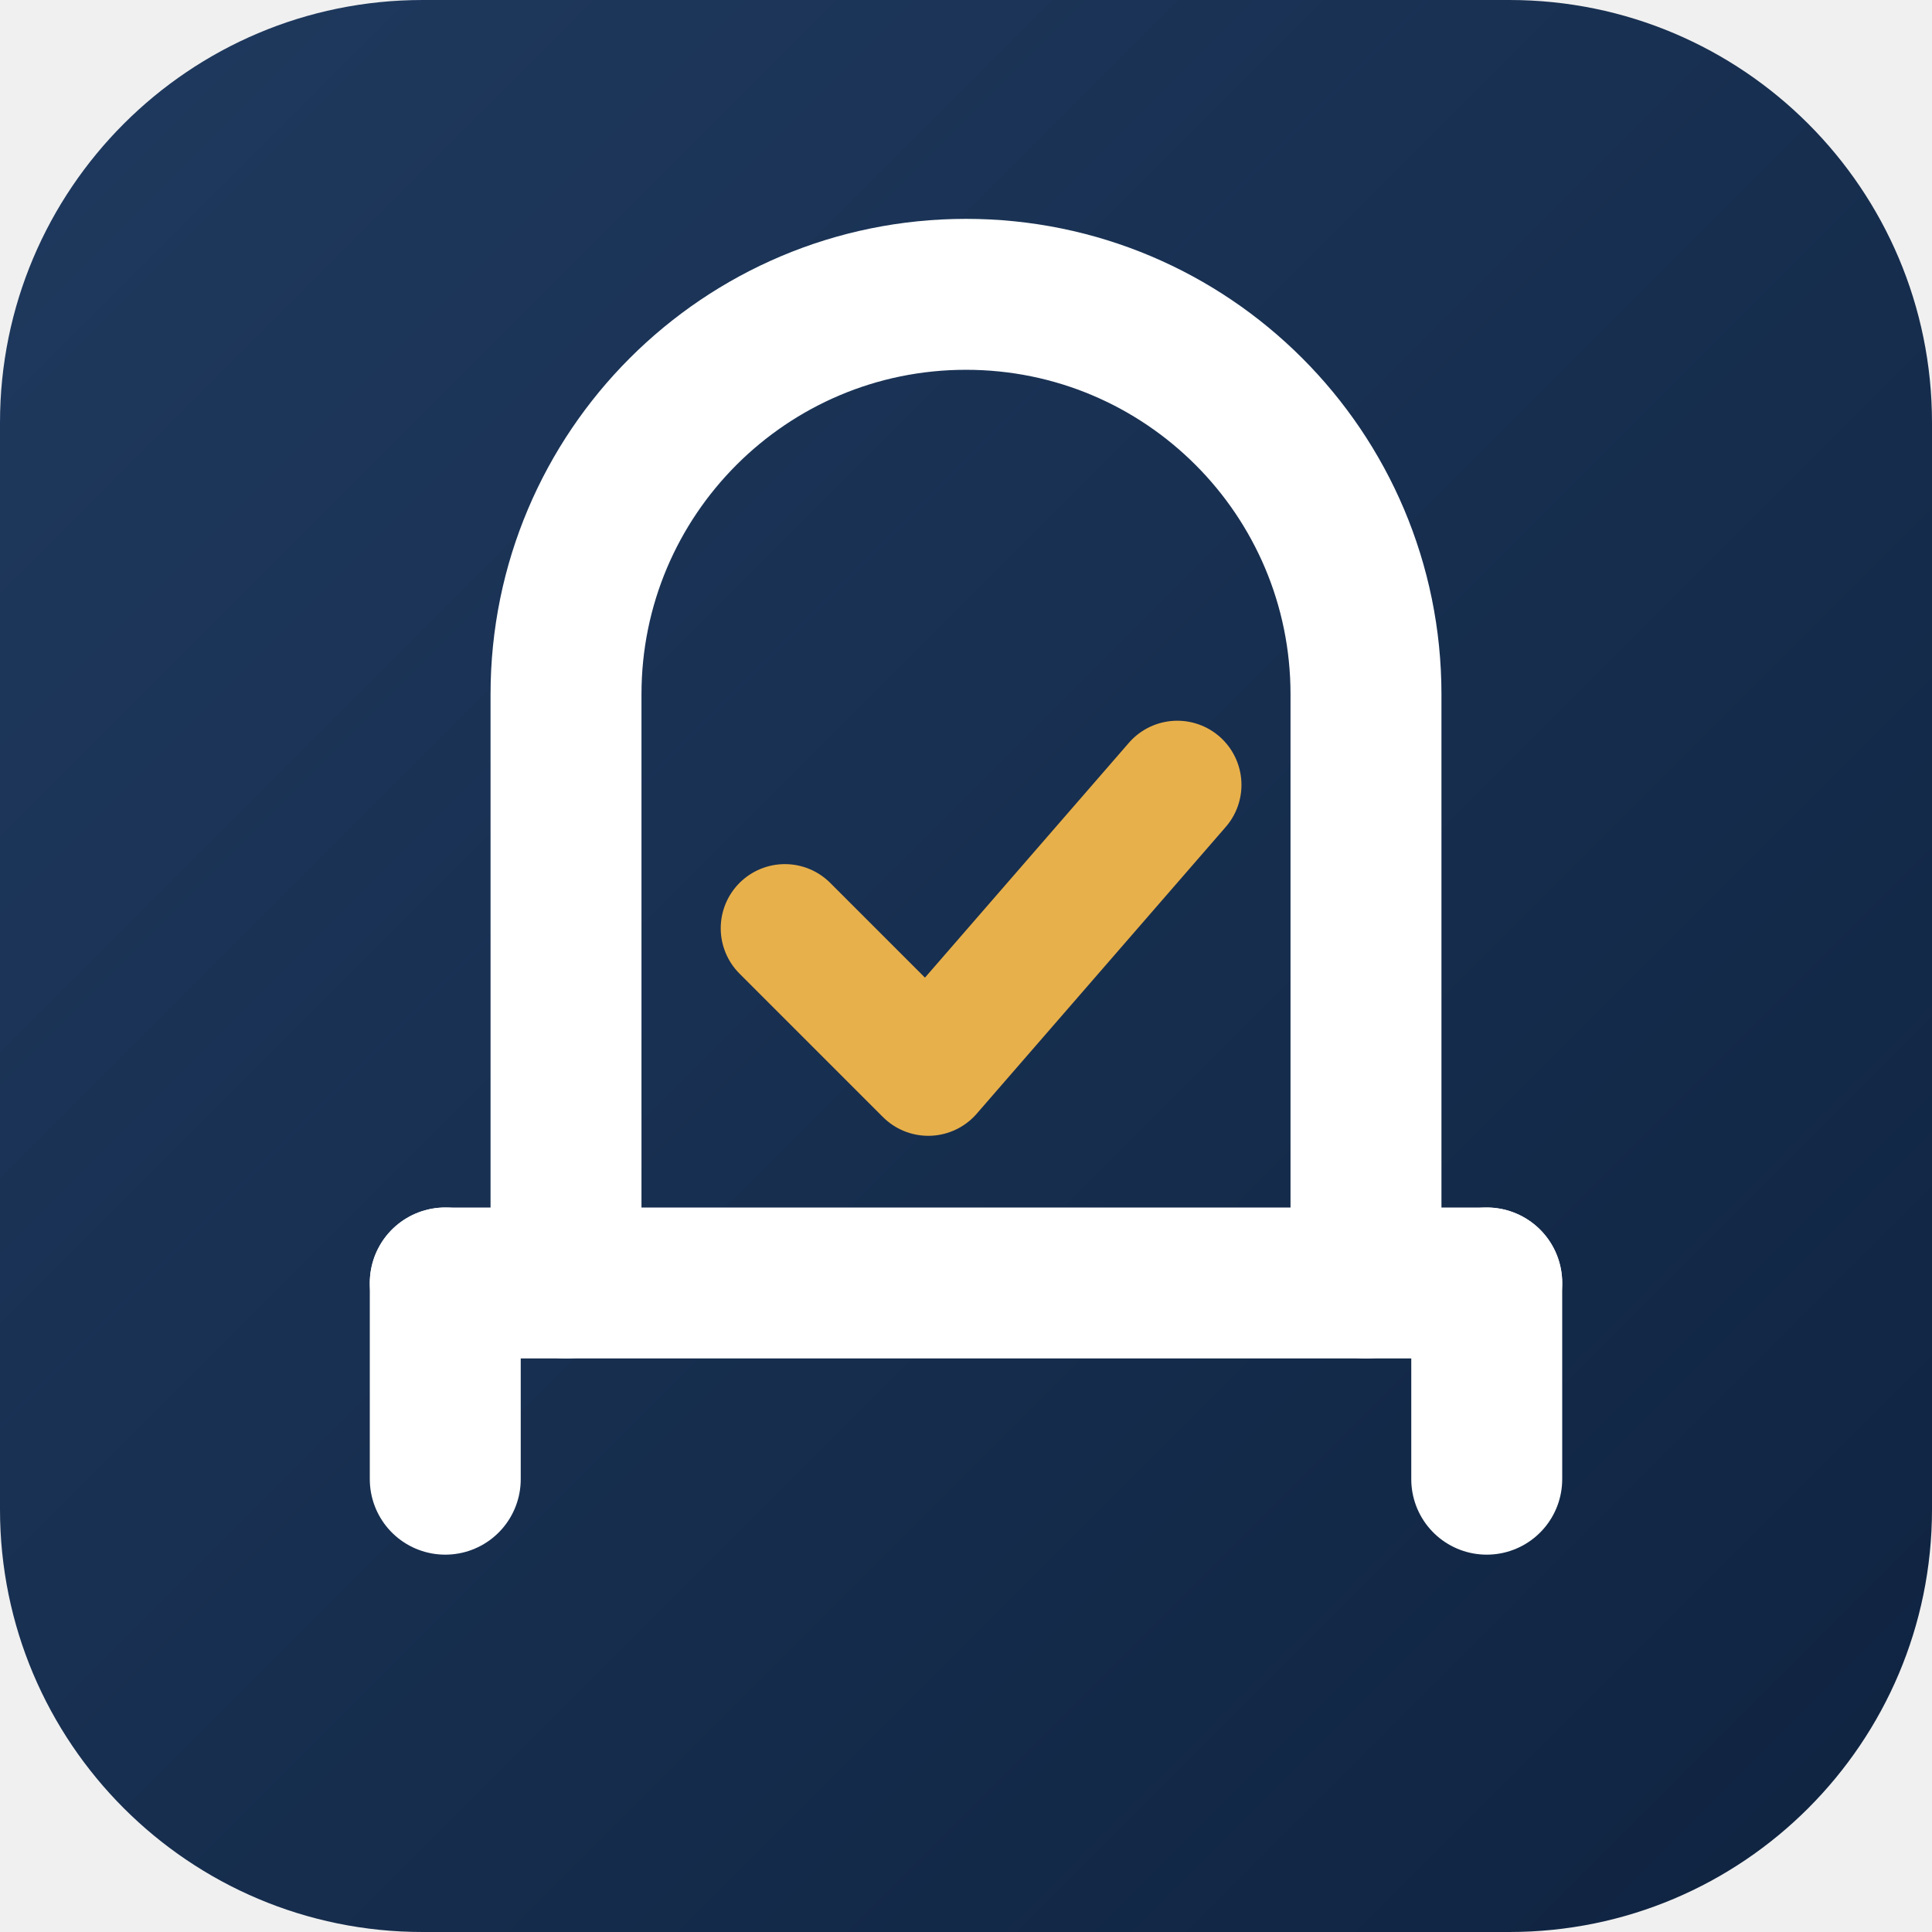
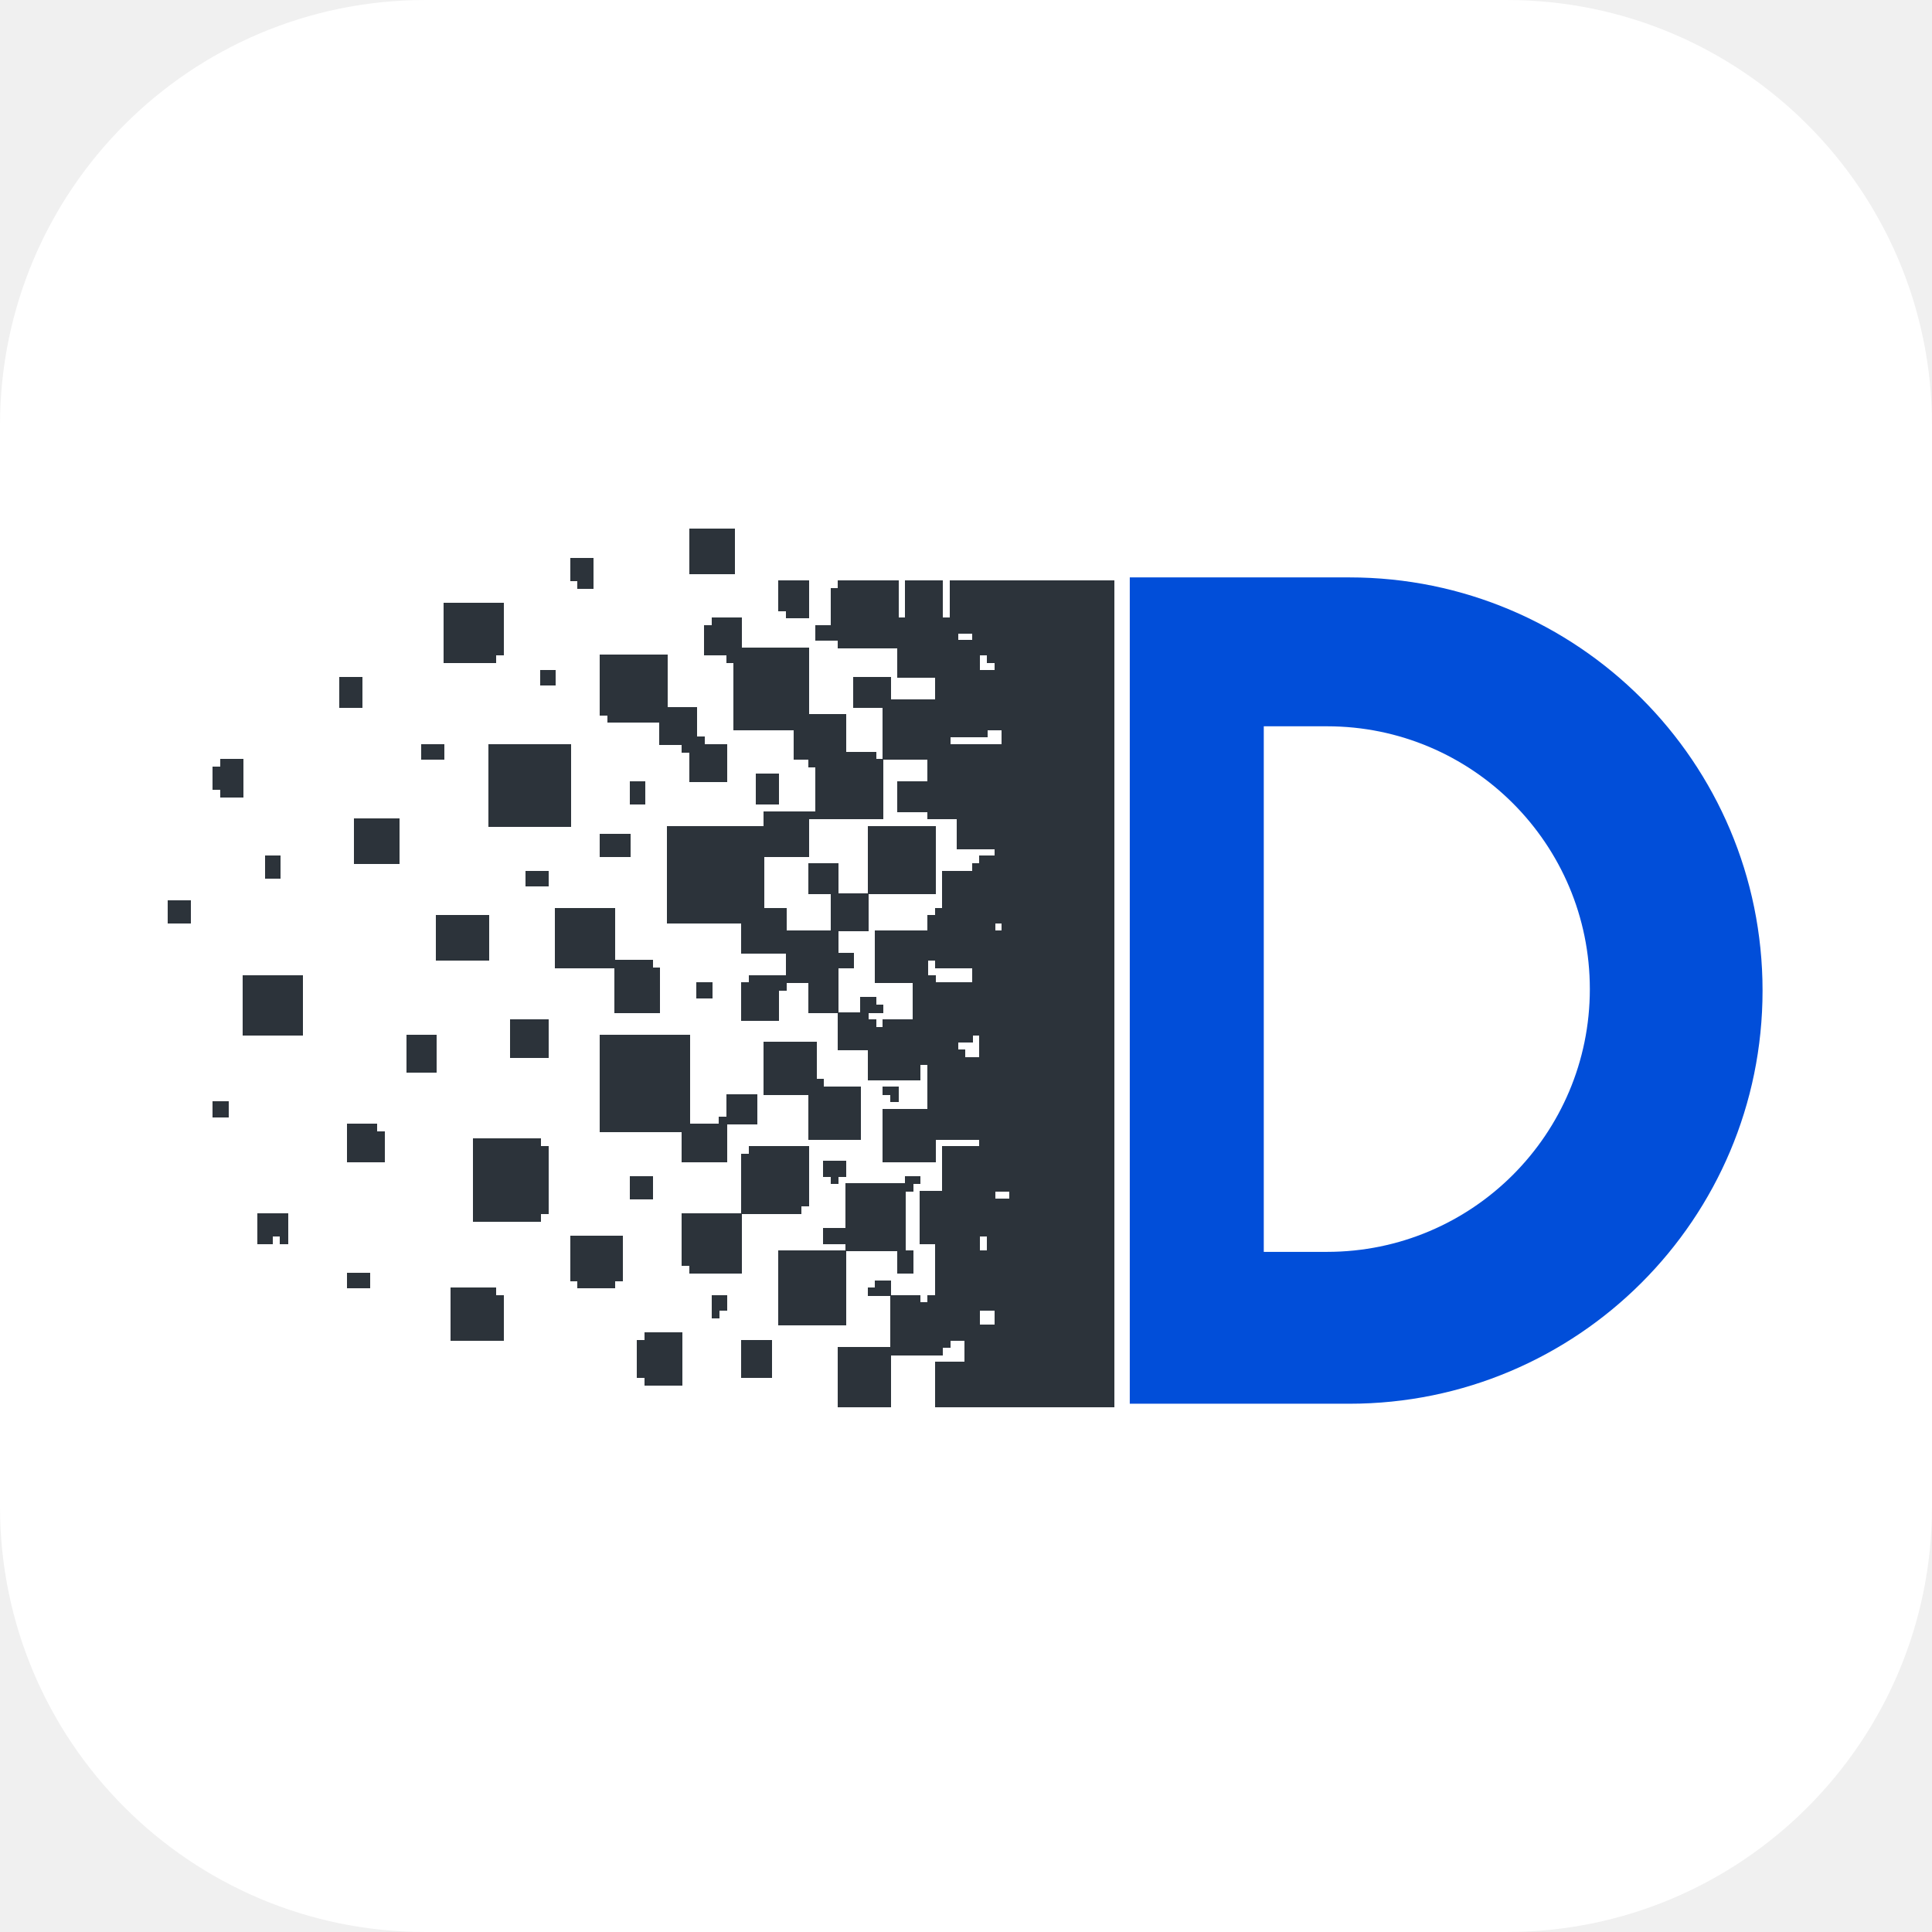
- <svg xmlns="http://www.w3.org/2000/svg" viewBox="0 0 512 512" width="512" height="512">
-   <defs>
-     <linearGradient id="bg" x1="0" y1="0" x2="1" y2="1">
-       <stop offset="0" stop-color="#1F3A5F" />
-       <stop offset="1" stop-color="#0F2340" />
-     </linearGradient>
-   </defs>
-   <rect width="512" height="512" rx="112" fill="url(#bg)" />
-   <path d="M150 340 V184 a106 106 0 0 1 212 0 V340" fill="none" stroke="#FFFFFF" stroke-width="40" stroke-linecap="round" stroke-linejoin="round" />
-   <path d="M118 340 H394" fill="none" stroke="#FFFFFF" stroke-width="40" stroke-linecap="round" />
-   <path d="M118 340 V392 M394 340 V392" fill="none" stroke="#FFFFFF" stroke-width="40" stroke-linecap="round" />
-   <path d="M208 246 L246 284 L312 208" fill="none" stroke="#E8B04B" stroke-width="34" stroke-linecap="round" stroke-linejoin="round" />
+ <svg xmlns="http://www.w3.org/2000/svg" viewBox="0 0 1090 1090" width="512" height="512">
+   <rect width="1090" height="1090" rx="240" fill="#FFFFFF" />
+   <g transform="translate(87.2 87.2) scale(0.84) translate(-41 26)">
+     <path fill="#014ED9" fill-rule="evenodd" d="M696 258H843.5A277.5 277.5 0 0 1 843.5 813H696ZM786 358H828.5A176.5 176.5 0 0 1 828.5 711H786Z" />
+     <g shape-rendering="crispEdges" fill="#2C333A">
+       <rect x="400" y="225" width="30.6" height="5.6" />
+       <rect x="400" y="230" width="30.6" height="5.6" />
+       <rect x="400" y="235" width="30.6" height="5.6" />
+       <rect x="400" y="240" width="30.6" height="5.6" />
+       <rect x="320" y="245" width="15.6" height="5.6" />
+       <rect x="400" y="245" width="30.6" height="5.6" />
+       <rect x="320" y="250" width="15.6" height="5.6" />
+       <rect x="400" y="250" width="30.6" height="5.6" />
+       <rect x="320" y="255" width="15.6" height="5.6" />
+       <rect x="325" y="260" width="10.6" height="5.6" />
+       <rect x="460" y="260" width="20.6" height="5.6" />
+       <rect x="500" y="260" width="40.6" height="5.6" />
+       <rect x="545" y="260" width="25.6" height="5.6" />
+       <rect x="575" y="260" width="110.6" height="5.6" />
+       <rect x="460" y="265" width="20.6" height="5.6" />
+       <rect x="495" y="265" width="45.6" height="5.6" />
+       <rect x="545" y="265" width="25.6" height="5.6" />
+       <rect x="575" y="265" width="110.6" height="5.6" />
+       <rect x="460" y="270" width="20.6" height="5.6" />
+       <rect x="495" y="270" width="45.6" height="5.6" />
+       <rect x="545" y="270" width="25.6" height="5.6" />
+       <rect x="575" y="270" width="110.6" height="5.6" />
+       <rect x="235" y="275" width="40.6" height="5.6" />
+       <rect x="460" y="275" width="20.6" height="5.6" />
+       <rect x="495" y="275" width="45.6" height="5.6" />
+       <rect x="545" y="275" width="25.6" height="5.6" />
+       <rect x="575" y="275" width="110.6" height="5.6" />
+       <rect x="235" y="280" width="40.6" height="5.6" />
+       <rect x="465" y="280" width="15.6" height="5.6" />
+       <rect x="495" y="280" width="45.6" height="5.6" />
+       <rect x="545" y="280" width="25.6" height="5.6" />
+       <rect x="575" y="280" width="110.6" height="5.6" />
+       <rect x="235" y="285" width="40.6" height="5.6" />
+       <rect x="415" y="285" width="20.6" height="5.6" />
+       <rect x="495" y="285" width="190.6" height="5.6" />
+       <rect x="235" y="290" width="40.6" height="5.6" />
+       <rect x="410" y="290" width="25.6" height="5.6" />
+       <rect x="485" y="290" width="200.6" height="5.6" />
+       <rect x="235" y="295" width="40.6" height="5.6" />
+       <rect x="410" y="295" width="25.6" height="5.6" />
+       <rect x="485" y="295" width="95.6" height="5.6" />
+       <rect x="590" y="295" width="95.6" height="5.6" />
+       <rect x="235" y="300" width="40.6" height="5.6" />
+       <rect x="410" y="300" width="25.6" height="5.6" />
+       <rect x="500" y="300" width="185.6" height="5.6" />
+       <rect x="235" y="305" width="40.6" height="5.6" />
+       <rect x="410" y="305" width="70.6" height="5.6" />
+       <rect x="540" y="305" width="145.6" height="5.6" />
+       <rect x="235" y="310" width="35.6" height="5.6" />
+       <rect x="340" y="310" width="45.6" height="5.6" />
+       <rect x="425" y="310" width="55.6" height="5.6" />
+       <rect x="540" y="310" width="55.6" height="5.6" />
+       <rect x="600" y="310" width="85.6" height="5.6" />
+       <rect x="340" y="315" width="45.6" height="5.6" />
+       <rect x="430" y="315" width="50.6" height="5.6" />
+       <rect x="540" y="315" width="55.6" height="5.6" />
+       <rect x="605" y="315" width="80.6" height="5.6" />
+       <rect x="300" y="320" width="10.6" height="5.6" />
+       <rect x="340" y="320" width="45.6" height="5.6" />
+       <rect x="430" y="320" width="50.6" height="5.6" />
+       <rect x="540" y="320" width="145.6" height="5.6" />
+       <rect x="165" y="325" width="15.6" height="5.6" />
+       <rect x="300" y="325" width="10.6" height="5.6" />
+       <rect x="340" y="325" width="45.6" height="5.6" />
+       <rect x="430" y="325" width="50.6" height="5.6" />
+       <rect x="510" y="325" width="25.6" height="5.6" />
+       <rect x="565" y="325" width="120.6" height="5.6" />
+       <rect x="165" y="330" width="15.6" height="5.6" />
+       <rect x="340" y="330" width="45.6" height="5.6" />
+       <rect x="430" y="330" width="50.6" height="5.6" />
+       <rect x="510" y="330" width="25.6" height="5.6" />
+       <rect x="565" y="330" width="120.6" height="5.6" />
+       <rect x="165" y="335" width="15.6" height="5.6" />
+       <rect x="340" y="335" width="45.6" height="5.6" />
+       <rect x="430" y="335" width="50.6" height="5.6" />
+       <rect x="510" y="335" width="25.6" height="5.6" />
+       <rect x="565" y="335" width="120.6" height="5.6" />
+       <rect x="165" y="340" width="15.6" height="5.6" />
+       <rect x="340" y="340" width="45.6" height="5.6" />
+       <rect x="430" y="340" width="50.6" height="5.6" />
+       <rect x="510" y="340" width="175.6" height="5.6" />
+       <rect x="340" y="345" width="65.6" height="5.6" />
+       <rect x="430" y="345" width="50.6" height="5.6" />
+       <rect x="530" y="345" width="155.6" height="5.6" />
+       <rect x="345" y="350" width="60.6" height="5.6" />
+       <rect x="430" y="350" width="75.6" height="5.6" />
+       <rect x="530" y="350" width="155.6" height="5.6" />
+       <rect x="380" y="355" width="25.6" height="5.6" />
+       <rect x="430" y="355" width="75.6" height="5.6" />
+       <rect x="530" y="355" width="155.6" height="5.6" />
+       <rect x="380" y="360" width="25.6" height="5.6" />
+       <rect x="470" y="360" width="35.6" height="5.6" />
+       <rect x="530" y="360" width="70.6" height="5.6" />
+       <rect x="610" y="360" width="75.6" height="5.6" />
+       <rect x="380" y="365" width="30.6" height="5.6" />
+       <rect x="470" y="365" width="35.6" height="5.6" />
+       <rect x="530" y="365" width="45.6" height="5.6" />
+       <rect x="610" y="365" width="75.6" height="5.6" />
+       <rect x="220" y="370" width="15.6" height="5.6" />
+       <rect x="265" y="370" width="55.6" height="5.6" />
+       <rect x="395" y="370" width="30.6" height="5.6" />
+       <rect x="470" y="370" width="35.6" height="5.6" />
+       <rect x="530" y="370" width="155.6" height="5.6" />
+       <rect x="220" y="375" width="15.6" height="5.6" />
+       <rect x="265" y="375" width="55.6" height="5.6" />
+       <rect x="400" y="375" width="25.6" height="5.6" />
+       <rect x="470" y="375" width="55.6" height="5.6" />
+       <rect x="530" y="375" width="155.6" height="5.6" />
+       <rect x="85" y="380" width="15.6" height="5.6" />
+       <rect x="265" y="380" width="55.6" height="5.6" />
+       <rect x="400" y="380" width="25.6" height="5.6" />
+       <rect x="480" y="380" width="50.6" height="5.6" />
+       <rect x="560" y="380" width="125.6" height="5.6" />
+       <rect x="80" y="385" width="20.6" height="5.6" />
+       <rect x="265" y="385" width="55.6" height="5.6" />
+       <rect x="400" y="385" width="25.6" height="5.6" />
+       <rect x="485" y="385" width="45.6" height="5.6" />
+       <rect x="560" y="385" width="125.6" height="5.6" />
+       <rect x="80" y="390" width="20.6" height="5.6" />
+       <rect x="265" y="390" width="55.6" height="5.6" />
+       <rect x="400" y="390" width="25.6" height="5.6" />
+       <rect x="445" y="390" width="15.6" height="5.6" />
+       <rect x="485" y="390" width="45.6" height="5.6" />
+       <rect x="560" y="390" width="125.6" height="5.6" />
+       <rect x="80" y="395" width="20.6" height="5.6" />
+       <rect x="265" y="395" width="55.6" height="5.6" />
+       <rect x="360" y="395" width="10.6" height="5.6" />
+       <rect x="445" y="395" width="15.6" height="5.6" />
+       <rect x="485" y="395" width="45.6" height="5.6" />
+       <rect x="540" y="395" width="145.6" height="5.6" />
+       <rect x="85" y="400" width="15.6" height="5.6" />
+       <rect x="265" y="400" width="55.6" height="5.6" />
+       <rect x="360" y="400" width="10.6" height="5.6" />
+       <rect x="445" y="400" width="15.6" height="5.6" />
+       <rect x="485" y="400" width="45.6" height="5.6" />
+       <rect x="540" y="400" width="145.6" height="5.6" />
+       <rect x="265" y="405" width="55.6" height="5.6" />
+       <rect x="360" y="405" width="10.6" height="5.6" />
+       <rect x="445" y="405" width="15.6" height="5.6" />
+       <rect x="485" y="405" width="45.6" height="5.6" />
+       <rect x="540" y="405" width="145.6" height="5.6" />
+       <rect x="265" y="410" width="55.6" height="5.6" />
+       <rect x="485" y="410" width="45.6" height="5.6" />
+       <rect x="540" y="410" width="145.6" height="5.6" />
+       <rect x="265" y="415" width="55.6" height="5.6" />
+       <rect x="450" y="415" width="80.6" height="5.6" />
+       <rect x="560" y="415" width="125.6" height="5.6" />
+       <rect x="175" y="420" width="30.6" height="5.6" />
+       <rect x="265" y="420" width="55.6" height="5.6" />
+       <rect x="450" y="420" width="30.6" height="5.6" />
+       <rect x="580" y="420" width="105.6" height="5.6" />
+       <rect x="175" y="425" width="30.6" height="5.6" />
+       <rect x="385" y="425" width="95.6" height="5.6" />
+       <rect x="520" y="425" width="45.6" height="5.6" />
+       <rect x="580" y="425" width="105.6" height="5.6" />
+       <rect x="175" y="430" width="30.6" height="5.6" />
+       <rect x="340" y="430" width="20.6" height="5.6" />
+       <rect x="385" y="430" width="95.6" height="5.6" />
+       <rect x="520" y="430" width="45.6" height="5.6" />
+       <rect x="580" y="430" width="105.6" height="5.6" />
+       <rect x="175" y="435" width="30.6" height="5.6" />
+       <rect x="340" y="435" width="20.6" height="5.6" />
+       <rect x="385" y="435" width="95.6" height="5.6" />
+       <rect x="520" y="435" width="45.6" height="5.6" />
+       <rect x="580" y="435" width="105.6" height="5.6" />
+       <rect x="175" y="440" width="30.6" height="5.6" />
+       <rect x="340" y="440" width="20.6" height="5.6" />
+       <rect x="385" y="440" width="95.6" height="5.6" />
+       <rect x="520" y="440" width="45.6" height="5.6" />
+       <rect x="605" y="440" width="80.6" height="5.6" />
+       <rect x="115" y="445" width="10.6" height="5.6" />
+       <rect x="175" y="445" width="30.6" height="5.6" />
+       <rect x="385" y="445" width="65.6" height="5.6" />
+       <rect x="520" y="445" width="45.6" height="5.6" />
+       <rect x="595" y="445" width="90.6" height="5.6" />
+       <rect x="115" y="450" width="10.6" height="5.6" />
+       <rect x="385" y="450" width="65.6" height="5.6" />
+       <rect x="480" y="450" width="20.6" height="5.6" />
+       <rect x="520" y="450" width="45.6" height="5.6" />
+       <rect x="590" y="450" width="95.6" height="5.6" />
+       <rect x="115" y="455" width="10.6" height="5.6" />
+       <rect x="290" y="455" width="15.6" height="5.6" />
+       <rect x="385" y="455" width="65.6" height="5.6" />
+       <rect x="480" y="455" width="20.6" height="5.6" />
+       <rect x="520" y="455" width="45.6" height="5.6" />
+       <rect x="570" y="455" width="115.6" height="5.6" />
+       <rect x="290" y="460" width="15.6" height="5.6" />
+       <rect x="385" y="460" width="65.6" height="5.6" />
+       <rect x="480" y="460" width="20.6" height="5.6" />
+       <rect x="520" y="460" width="45.6" height="5.6" />
+       <rect x="570" y="460" width="115.6" height="5.6" />
+       <rect x="385" y="465" width="65.6" height="5.6" />
+       <rect x="480" y="465" width="20.6" height="5.6" />
+       <rect x="520" y="465" width="45.6" height="5.6" />
+       <rect x="570" y="465" width="115.6" height="5.6" />
+       <rect x="385" y="470" width="65.6" height="5.6" />
+       <rect x="495" y="470" width="25.6" height="5.6" />
+       <rect x="570" y="470" width="115.6" height="5.6" />
+       <rect x="50" y="475" width="15.6" height="5.6" />
+       <rect x="385" y="475" width="65.6" height="5.6" />
+       <rect x="495" y="475" width="25.6" height="5.6" />
+       <rect x="570" y="475" width="115.6" height="5.6" />
+       <rect x="50" y="480" width="15.6" height="5.6" />
+       <rect x="310" y="480" width="40.6" height="5.6" />
+       <rect x="385" y="480" width="80.6" height="5.6" />
+       <rect x="495" y="480" width="25.6" height="5.6" />
+       <rect x="565" y="480" width="120.6" height="5.6" />
+       <rect x="50" y="485" width="15.6" height="5.6" />
+       <rect x="230" y="485" width="35.6" height="5.6" />
+       <rect x="310" y="485" width="40.6" height="5.6" />
+       <rect x="385" y="485" width="80.6" height="5.6" />
+       <rect x="495" y="485" width="25.6" height="5.6" />
+       <rect x="560" y="485" width="125.6" height="5.6" />
+       <rect x="230" y="490" width="35.6" height="5.6" />
+       <rect x="310" y="490" width="40.6" height="5.6" />
+       <rect x="435" y="490" width="30.6" height="5.6" />
+       <rect x="495" y="490" width="25.6" height="5.6" />
+       <rect x="560" y="490" width="45.6" height="5.6" />
+       <rect x="610" y="490" width="75.6" height="5.6" />
+       <rect x="230" y="495" width="35.6" height="5.6" />
+       <rect x="310" y="495" width="40.6" height="5.6" />
+       <rect x="435" y="495" width="65.6" height="5.6" />
+       <rect x="525" y="495" width="160.6" height="5.6" />
+       <rect x="230" y="500" width="35.6" height="5.6" />
+       <rect x="310" y="500" width="40.6" height="5.6" />
+       <rect x="435" y="500" width="65.6" height="5.6" />
+       <rect x="525" y="500" width="160.6" height="5.6" />
+       <rect x="230" y="505" width="35.6" height="5.6" />
+       <rect x="310" y="505" width="40.6" height="5.6" />
+       <rect x="435" y="505" width="65.6" height="5.6" />
+       <rect x="525" y="505" width="160.6" height="5.6" />
+       <rect x="230" y="510" width="35.6" height="5.6" />
+       <rect x="310" y="510" width="40.6" height="5.6" />
+       <rect x="465" y="510" width="45.6" height="5.6" />
+       <rect x="525" y="510" width="160.6" height="5.6" />
+       <rect x="310" y="515" width="65.6" height="5.6" />
+       <rect x="465" y="515" width="45.6" height="5.6" />
+       <rect x="525" y="515" width="35.6" height="5.6" />
+       <rect x="565" y="515" width="120.6" height="5.6" />
+       <rect x="350" y="520" width="30.6" height="5.6" />
+       <rect x="465" y="520" width="35.6" height="5.6" />
+       <rect x="525" y="520" width="35.6" height="5.6" />
+       <rect x="590" y="520" width="95.6" height="5.6" />
+       <rect x="100" y="525" width="40.6" height="5.6" />
+       <rect x="350" y="525" width="30.6" height="5.6" />
+       <rect x="440" y="525" width="60.6" height="5.6" />
+       <rect x="525" y="525" width="40.6" height="5.6" />
+       <rect x="590" y="525" width="95.6" height="5.6" />
+       <rect x="100" y="530" width="40.6" height="5.6" />
+       <rect x="350" y="530" width="30.6" height="5.6" />
+       <rect x="405" y="530" width="10.6" height="5.6" />
+       <rect x="435" y="530" width="30.6" height="5.6" />
+       <rect x="480" y="530" width="20.6" height="5.6" />
+       <rect x="550" y="530" width="135.6" height="5.6" />
+       <rect x="100" y="535" width="40.6" height="5.6" />
+       <rect x="350" y="535" width="30.6" height="5.6" />
+       <rect x="405" y="535" width="10.6" height="5.6" />
+       <rect x="435" y="535" width="25.6" height="5.6" />
+       <rect x="480" y="535" width="20.6" height="5.6" />
+       <rect x="550" y="535" width="135.6" height="5.6" />
+       <rect x="100" y="540" width="40.6" height="5.6" />
+       <rect x="350" y="540" width="30.6" height="5.6" />
+       <rect x="435" y="540" width="25.6" height="5.6" />
+       <rect x="480" y="540" width="20.6" height="5.6" />
+       <rect x="515" y="540" width="10.6" height="5.6" />
+       <rect x="550" y="540" width="135.6" height="5.6" />
+       <rect x="100" y="545" width="40.6" height="5.6" />
+       <rect x="350" y="545" width="30.6" height="5.6" />
+       <rect x="435" y="545" width="25.6" height="5.6" />
+       <rect x="480" y="545" width="20.6" height="5.6" />
+       <rect x="515" y="545" width="15.6" height="5.6" />
+       <rect x="550" y="545" width="135.6" height="5.6" />
+       <rect x="100" y="550" width="40.6" height="5.6" />
+       <rect x="435" y="550" width="25.6" height="5.6" />
+       <rect x="500" y="550" width="20.6" height="5.6" />
+       <rect x="550" y="550" width="135.6" height="5.6" />
+       <rect x="100" y="555" width="40.6" height="5.6" />
+       <rect x="280" y="555" width="25.6" height="5.6" />
+       <rect x="500" y="555" width="25.6" height="5.6" />
+       <rect x="530" y="555" width="155.6" height="5.6" />
+       <rect x="100" y="560" width="40.6" height="5.6" />
+       <rect x="280" y="560" width="25.6" height="5.6" />
+       <rect x="500" y="560" width="185.6" height="5.6" />
+       <rect x="210" y="565" width="20.6" height="5.6" />
+       <rect x="280" y="565" width="25.6" height="5.6" />
+       <rect x="340" y="565" width="60.6" height="5.6" />
+       <rect x="500" y="565" width="90.6" height="5.6" />
+       <rect x="595" y="565" width="90.6" height="5.6" />
+       <rect x="210" y="570" width="20.6" height="5.6" />
+       <rect x="280" y="570" width="25.6" height="5.6" />
+       <rect x="340" y="570" width="60.6" height="5.6" />
+       <rect x="450" y="570" width="35.6" height="5.6" />
+       <rect x="500" y="570" width="80.6" height="5.6" />
+       <rect x="595" y="570" width="90.6" height="5.6" />
+       <rect x="210" y="575" width="20.6" height="5.6" />
+       <rect x="280" y="575" width="25.6" height="5.6" />
+       <rect x="340" y="575" width="60.6" height="5.6" />
+       <rect x="450" y="575" width="35.6" height="5.6" />
+       <rect x="520" y="575" width="65.6" height="5.6" />
+       <rect x="595" y="575" width="90.6" height="5.6" />
+       <rect x="210" y="580" width="20.6" height="5.6" />
+       <rect x="340" y="580" width="60.6" height="5.6" />
+       <rect x="450" y="580" width="35.6" height="5.6" />
+       <rect x="520" y="580" width="165.6" height="5.6" />
+       <rect x="210" y="585" width="20.6" height="5.6" />
+       <rect x="340" y="585" width="60.6" height="5.6" />
+       <rect x="450" y="585" width="35.6" height="5.6" />
+       <rect x="520" y="585" width="35.6" height="5.6" />
+       <rect x="560" y="585" width="125.6" height="5.6" />
+       <rect x="340" y="590" width="60.6" height="5.6" />
+       <rect x="450" y="590" width="35.6" height="5.6" />
+       <rect x="520" y="590" width="35.6" height="5.6" />
+       <rect x="560" y="590" width="125.6" height="5.6" />
+       <rect x="340" y="595" width="60.6" height="5.6" />
+       <rect x="450" y="595" width="40.6" height="5.6" />
+       <rect x="560" y="595" width="125.6" height="5.6" />
+       <rect x="340" y="600" width="60.6" height="5.6" />
+       <rect x="450" y="600" width="65.6" height="5.6" />
+       <rect x="530" y="600" width="10.6" height="5.6" />
+       <rect x="560" y="600" width="125.6" height="5.6" />
+       <rect x="340" y="605" width="60.6" height="5.6" />
+       <rect x="425" y="605" width="20.6" height="5.6" />
+       <rect x="480" y="605" width="35.6" height="5.6" />
+       <rect x="535" y="605" width="5.6" height="5.6" />
+       <rect x="560" y="605" width="125.6" height="5.6" />
+       <rect x="80" y="610" width="10.6" height="5.6" />
+       <rect x="340" y="610" width="60.6" height="5.6" />
+       <rect x="425" y="610" width="20.6" height="5.6" />
+       <rect x="480" y="610" width="35.6" height="5.6" />
+       <rect x="560" y="610" width="125.6" height="5.6" />
+       <rect x="80" y="615" width="10.6" height="5.6" />
+       <rect x="340" y="615" width="60.6" height="5.6" />
+       <rect x="425" y="615" width="20.6" height="5.6" />
+       <rect x="480" y="615" width="35.6" height="5.6" />
+       <rect x="530" y="615" width="155.6" height="5.6" />
+       <rect x="340" y="620" width="60.6" height="5.6" />
+       <rect x="420" y="620" width="25.6" height="5.6" />
+       <rect x="480" y="620" width="35.6" height="5.6" />
+       <rect x="530" y="620" width="155.6" height="5.6" />
+       <rect x="170" y="625" width="20.6" height="5.6" />
+       <rect x="340" y="625" width="85.6" height="5.6" />
+       <rect x="480" y="625" width="35.6" height="5.6" />
+       <rect x="530" y="625" width="155.6" height="5.6" />
+       <rect x="170" y="630" width="25.6" height="5.6" />
+       <rect x="395" y="630" width="30.6" height="5.6" />
+       <rect x="480" y="630" width="35.6" height="5.6" />
+       <rect x="530" y="630" width="155.6" height="5.6" />
+       <rect x="170" y="635" width="25.6" height="5.6" />
+       <rect x="255" y="635" width="45.6" height="5.6" />
+       <rect x="395" y="635" width="30.6" height="5.6" />
+       <rect x="530" y="635" width="35.6" height="5.6" />
+       <rect x="595" y="635" width="90.6" height="5.6" />
+       <rect x="170" y="640" width="25.6" height="5.6" />
+       <rect x="255" y="640" width="50.6" height="5.6" />
+       <rect x="395" y="640" width="30.6" height="5.6" />
+       <rect x="440" y="640" width="40.6" height="5.6" />
+       <rect x="530" y="640" width="35.6" height="5.6" />
+       <rect x="570" y="640" width="115.6" height="5.6" />
+       <rect x="170" y="645" width="25.6" height="5.6" />
+       <rect x="255" y="645" width="50.6" height="5.6" />
+       <rect x="395" y="645" width="30.6" height="5.6" />
+       <rect x="435" y="645" width="45.6" height="5.6" />
+       <rect x="530" y="645" width="35.6" height="5.6" />
+       <rect x="570" y="645" width="115.6" height="5.6" />
+       <rect x="255" y="650" width="50.6" height="5.6" />
+       <rect x="435" y="650" width="45.6" height="5.6" />
+       <rect x="490" y="650" width="15.6" height="5.6" />
+       <rect x="570" y="650" width="115.6" height="5.6" />
+       <rect x="255" y="655" width="50.6" height="5.6" />
+       <rect x="435" y="655" width="45.6" height="5.6" />
+       <rect x="490" y="655" width="15.6" height="5.6" />
+       <rect x="570" y="655" width="115.6" height="5.6" />
+       <rect x="255" y="660" width="50.6" height="5.6" />
+       <rect x="360" y="660" width="15.6" height="5.6" />
+       <rect x="435" y="660" width="45.6" height="5.6" />
+       <rect x="495" y="660" width="5.6" height="5.6" />
+       <rect x="545" y="660" width="10.6" height="5.6" />
+       <rect x="570" y="660" width="115.6" height="5.6" />
+       <rect x="255" y="665" width="50.6" height="5.6" />
+       <rect x="360" y="665" width="15.6" height="5.6" />
+       <rect x="435" y="665" width="45.6" height="5.6" />
+       <rect x="505" y="665" width="45.6" height="5.6" />
+       <rect x="570" y="665" width="115.6" height="5.6" />
+       <rect x="255" y="670" width="50.6" height="5.6" />
+       <rect x="360" y="670" width="15.6" height="5.6" />
+       <rect x="435" y="670" width="45.6" height="5.6" />
+       <rect x="505" y="670" width="40.6" height="5.6" />
+       <rect x="555" y="670" width="50.6" height="5.6" />
+       <rect x="615" y="670" width="70.6" height="5.6" />
+       <rect x="255" y="675" width="50.6" height="5.6" />
+       <rect x="435" y="675" width="45.6" height="5.6" />
+       <rect x="505" y="675" width="40.6" height="5.6" />
+       <rect x="555" y="675" width="130.6" height="5.6" />
+       <rect x="255" y="680" width="50.6" height="5.6" />
+       <rect x="435" y="680" width="40.6" height="5.6" />
+       <rect x="505" y="680" width="40.6" height="5.6" />
+       <rect x="555" y="680" width="130.6" height="5.6" />
+       <rect x="110" y="685" width="20.6" height="5.6" />
+       <rect x="255" y="685" width="45.6" height="5.6" />
+       <rect x="395" y="685" width="40.6" height="5.6" />
+       <rect x="505" y="685" width="40.6" height="5.6" />
+       <rect x="555" y="685" width="130.6" height="5.6" />
+       <rect x="110" y="690" width="20.6" height="5.6" />
+       <rect x="395" y="690" width="40.6" height="5.6" />
+       <rect x="505" y="690" width="40.6" height="5.6" />
+       <rect x="555" y="690" width="130.6" height="5.6" />
+       <rect x="110" y="695" width="20.6" height="5.6" />
+       <rect x="395" y="695" width="40.6" height="5.6" />
+       <rect x="490" y="695" width="55.6" height="5.6" />
+       <rect x="555" y="695" width="130.6" height="5.6" />
+       <rect x="110" y="700" width="10.6" height="5.6" />
+       <rect x="125" y="700" width="5.6" height="5.6" />
+       <rect x="320" y="700" width="35.6" height="5.6" />
+       <rect x="395" y="700" width="40.6" height="5.6" />
+       <rect x="490" y="700" width="55.6" height="5.6" />
+       <rect x="555" y="700" width="40.6" height="5.6" />
+       <rect x="600" y="700" width="85.6" height="5.6" />
+       <rect x="320" y="705" width="35.6" height="5.6" />
+       <rect x="395" y="705" width="40.6" height="5.6" />
+       <rect x="505" y="705" width="40.6" height="5.6" />
+       <rect x="565" y="705" width="30.6" height="5.6" />
+       <rect x="600" y="705" width="85.6" height="5.6" />
+       <rect x="320" y="710" width="35.6" height="5.6" />
+       <rect x="395" y="710" width="40.6" height="5.6" />
+       <rect x="460" y="710" width="45.6" height="5.6" />
+       <rect x="540" y="710" width="10.6" height="5.6" />
+       <rect x="565" y="710" width="120.6" height="5.6" />
+       <rect x="320" y="715" width="35.6" height="5.6" />
+       <rect x="395" y="715" width="40.6" height="5.6" />
+       <rect x="460" y="715" width="45.6" height="5.6" />
+       <rect x="540" y="715" width="10.6" height="5.6" />
+       <rect x="565" y="715" width="120.6" height="5.6" />
+       <rect x="320" y="720" width="35.6" height="5.6" />
+       <rect x="400" y="720" width="35.6" height="5.6" />
+       <rect x="460" y="720" width="45.6" height="5.6" />
+       <rect x="540" y="720" width="10.6" height="5.6" />
+       <rect x="565" y="720" width="120.6" height="5.6" />
+       <rect x="170" y="725" width="15.6" height="5.6" />
+       <rect x="320" y="725" width="35.6" height="5.6" />
+       <rect x="460" y="725" width="45.6" height="5.6" />
+       <rect x="565" y="725" width="120.6" height="5.6" />
+       <rect x="170" y="730" width="15.6" height="5.6" />
+       <rect x="325" y="730" width="25.6" height="5.6" />
+       <rect x="460" y="730" width="45.6" height="5.6" />
+       <rect x="525" y="730" width="10.6" height="5.6" />
+       <rect x="565" y="730" width="120.6" height="5.6" />
+       <rect x="240" y="735" width="30.6" height="5.6" />
+       <rect x="460" y="735" width="45.6" height="5.6" />
+       <rect x="520" y="735" width="15.6" height="5.6" />
+       <rect x="565" y="735" width="120.6" height="5.6" />
+       <rect x="240" y="740" width="35.6" height="5.6" />
+       <rect x="415" y="740" width="10.6" height="5.6" />
+       <rect x="460" y="740" width="45.6" height="5.6" />
+       <rect x="535" y="740" width="20.6" height="5.6" />
+       <rect x="560" y="740" width="125.6" height="5.6" />
+       <rect x="240" y="745" width="35.6" height="5.6" />
+       <rect x="415" y="745" width="10.6" height="5.6" />
+       <rect x="460" y="745" width="45.6" height="5.6" />
+       <rect x="535" y="745" width="150.6" height="5.6" />
+       <rect x="240" y="750" width="35.6" height="5.6" />
+       <rect x="415" y="750" width="5.6" height="5.6" />
+       <rect x="460" y="750" width="45.6" height="5.6" />
+       <rect x="535" y="750" width="60.6" height="5.6" />
+       <rect x="605" y="750" width="80.6" height="5.6" />
+       <rect x="240" y="755" width="35.6" height="5.6" />
+       <rect x="460" y="755" width="45.6" height="5.6" />
+       <rect x="535" y="755" width="60.6" height="5.6" />
+       <rect x="605" y="755" width="80.6" height="5.6" />
+       <rect x="240" y="760" width="35.6" height="5.6" />
+       <rect x="535" y="760" width="150.6" height="5.6" />
+       <rect x="240" y="765" width="35.6" height="5.6" />
+       <rect x="370" y="765" width="25.6" height="5.6" />
+       <rect x="535" y="765" width="150.6" height="5.6" />
+       <rect x="365" y="770" width="30.6" height="5.6" />
+       <rect x="435" y="770" width="20.6" height="5.6" />
+       <rect x="535" y="770" width="40.6" height="5.6" />
+       <rect x="585" y="770" width="100.6" height="5.6" />
+       <rect x="365" y="775" width="30.6" height="5.6" />
+       <rect x="435" y="775" width="20.6" height="5.6" />
+       <rect x="500" y="775" width="70.6" height="5.6" />
+       <rect x="585" y="775" width="100.6" height="5.6" />
+       <rect x="365" y="780" width="30.6" height="5.6" />
+       <rect x="435" y="780" width="20.6" height="5.6" />
+       <rect x="500" y="780" width="35.6" height="5.6" />
+       <rect x="585" y="780" width="100.6" height="5.6" />
+       <rect x="365" y="785" width="30.6" height="5.6" />
+       <rect x="435" y="785" width="20.6" height="5.6" />
+       <rect x="500" y="785" width="35.6" height="5.6" />
+       <rect x="565" y="785" width="120.6" height="5.6" />
+       <rect x="365" y="790" width="30.6" height="5.6" />
+       <rect x="435" y="790" width="20.6" height="5.6" />
+       <rect x="500" y="790" width="35.6" height="5.6" />
+       <rect x="565" y="790" width="120.6" height="5.6" />
+       <rect x="370" y="795" width="25.6" height="5.6" />
+       <rect x="500" y="795" width="35.6" height="5.6" />
+       <rect x="565" y="795" width="120.6" height="5.6" />
+       <rect x="500" y="800" width="35.6" height="5.6" />
+       <rect x="565" y="800" width="120.6" height="5.6" />
+       <rect x="500" y="805" width="35.6" height="5.6" />
+       <rect x="565" y="805" width="120.6" height="5.6" />
+       <rect x="500" y="810" width="35.6" height="5.6" />
+       <rect x="565" y="810" width="120.6" height="5.6" />
+     </g>
+   </g>
</svg>
